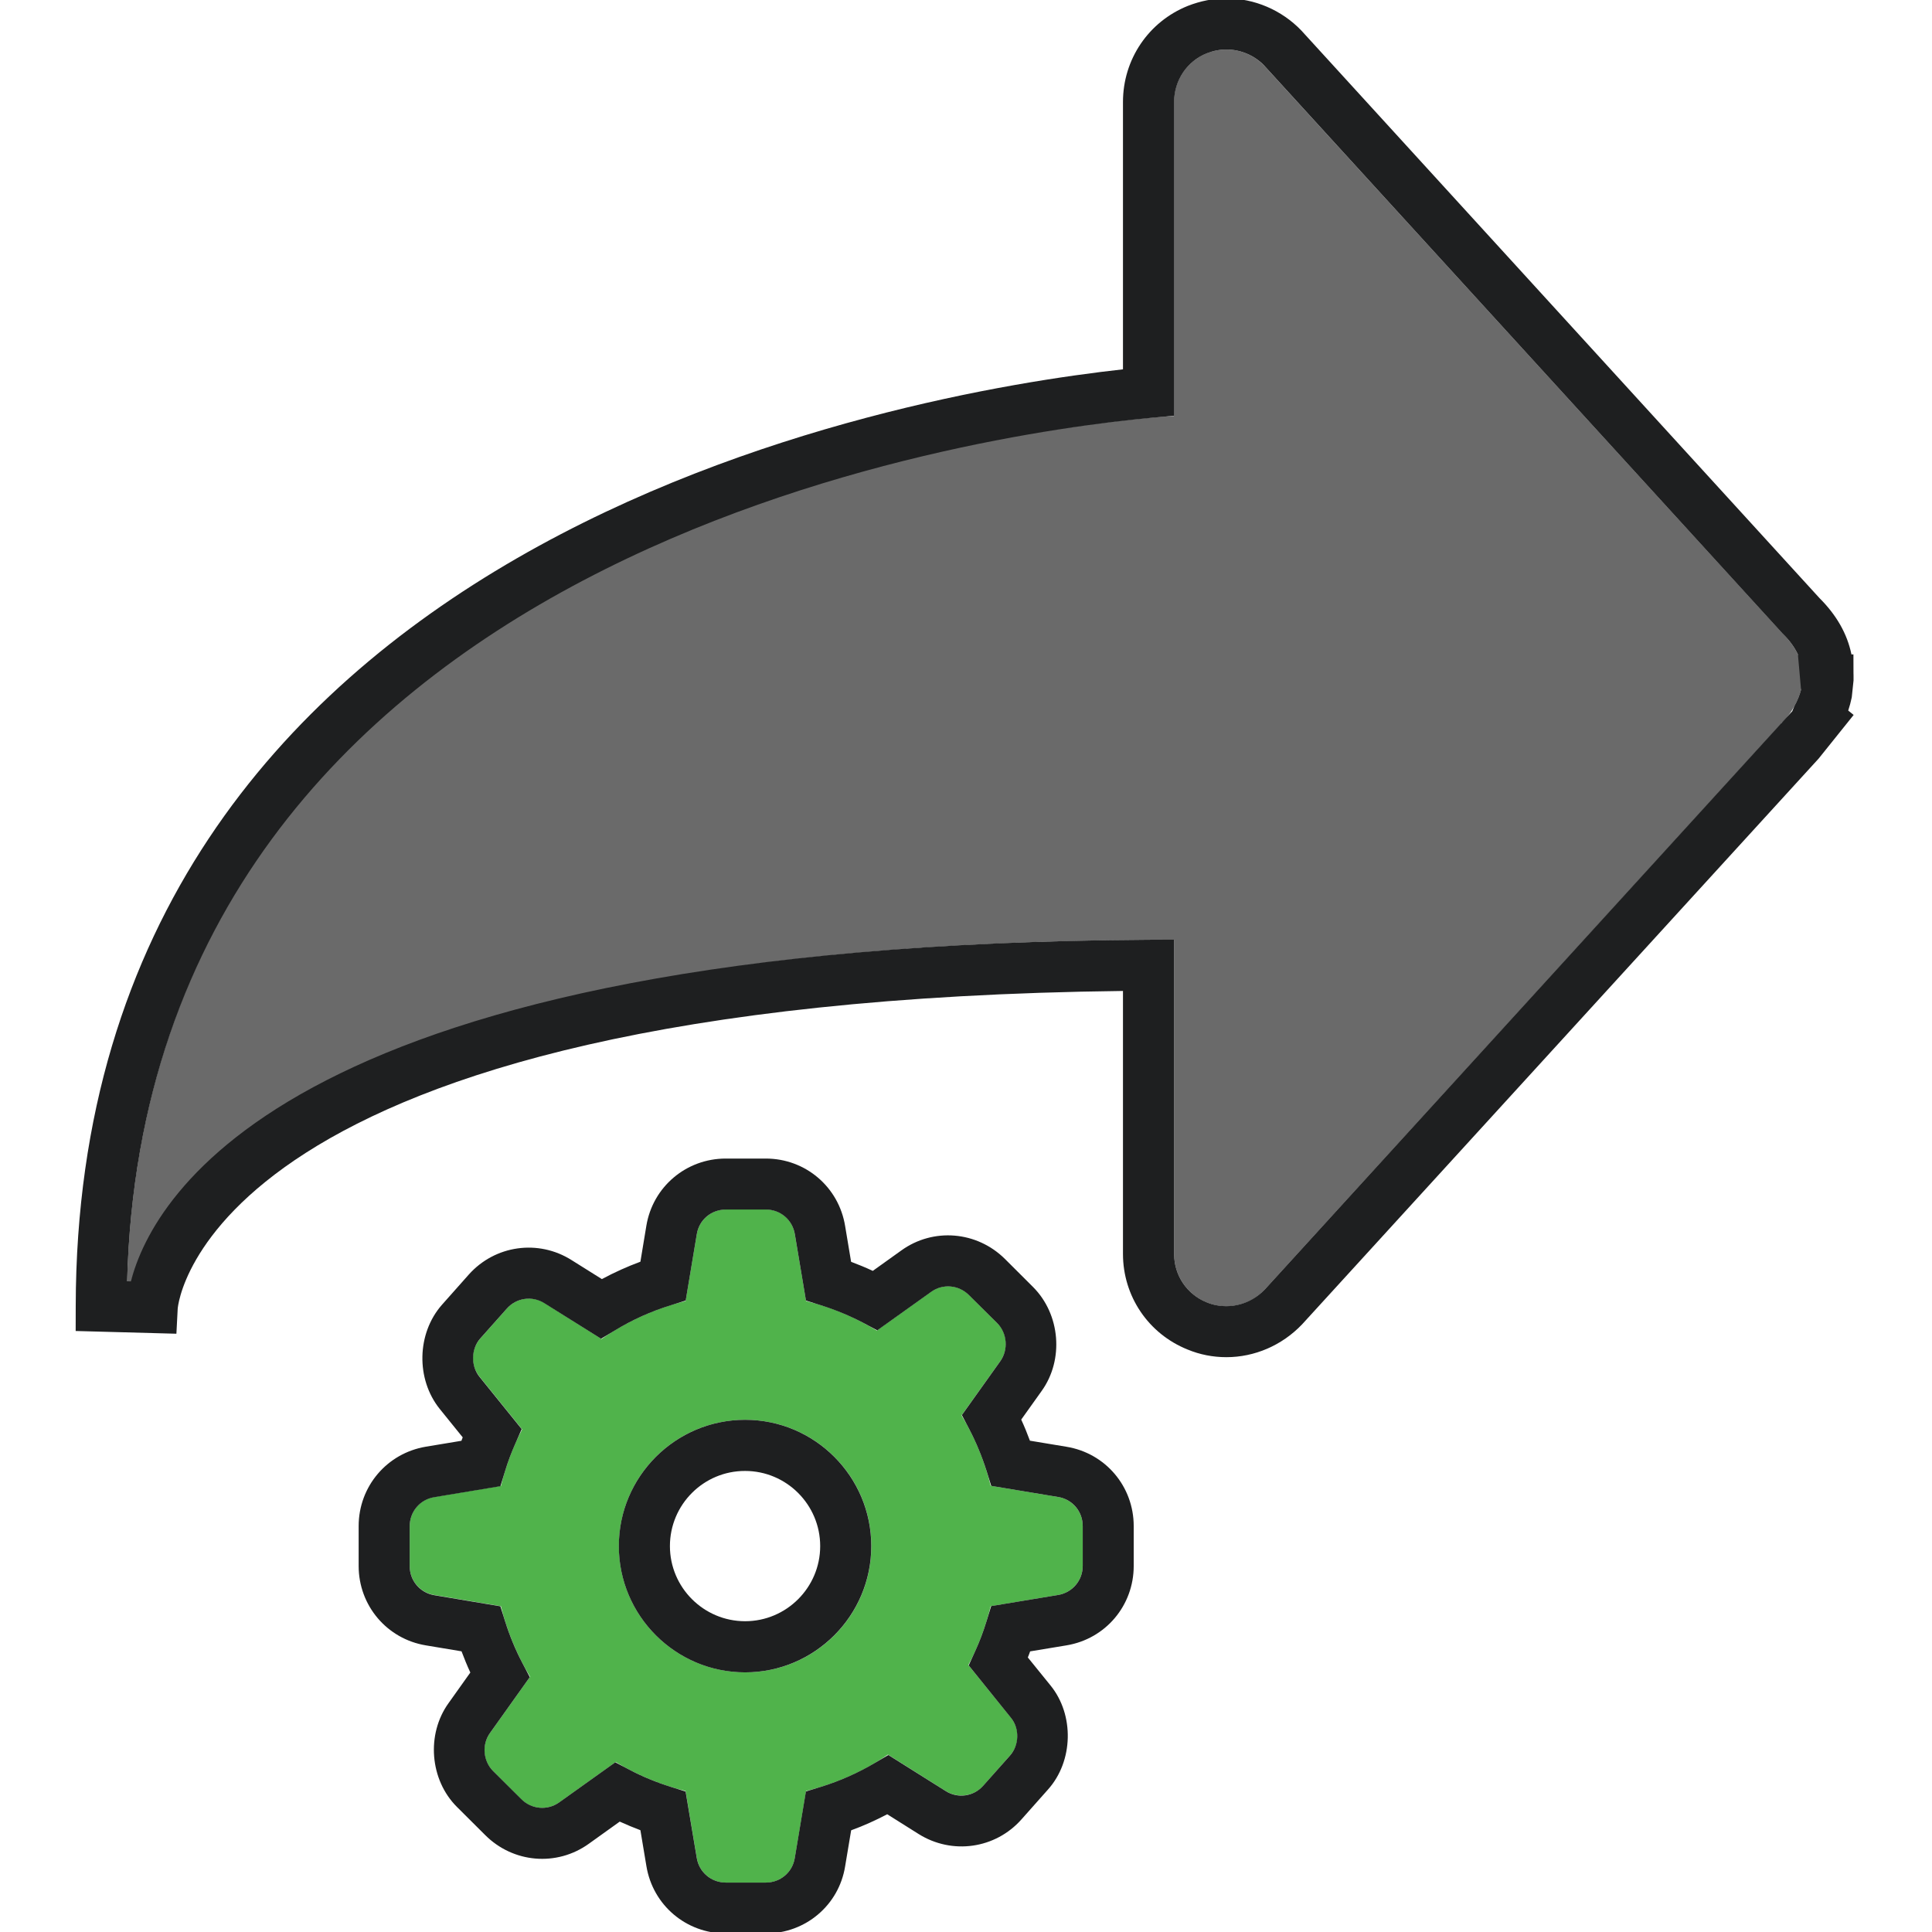
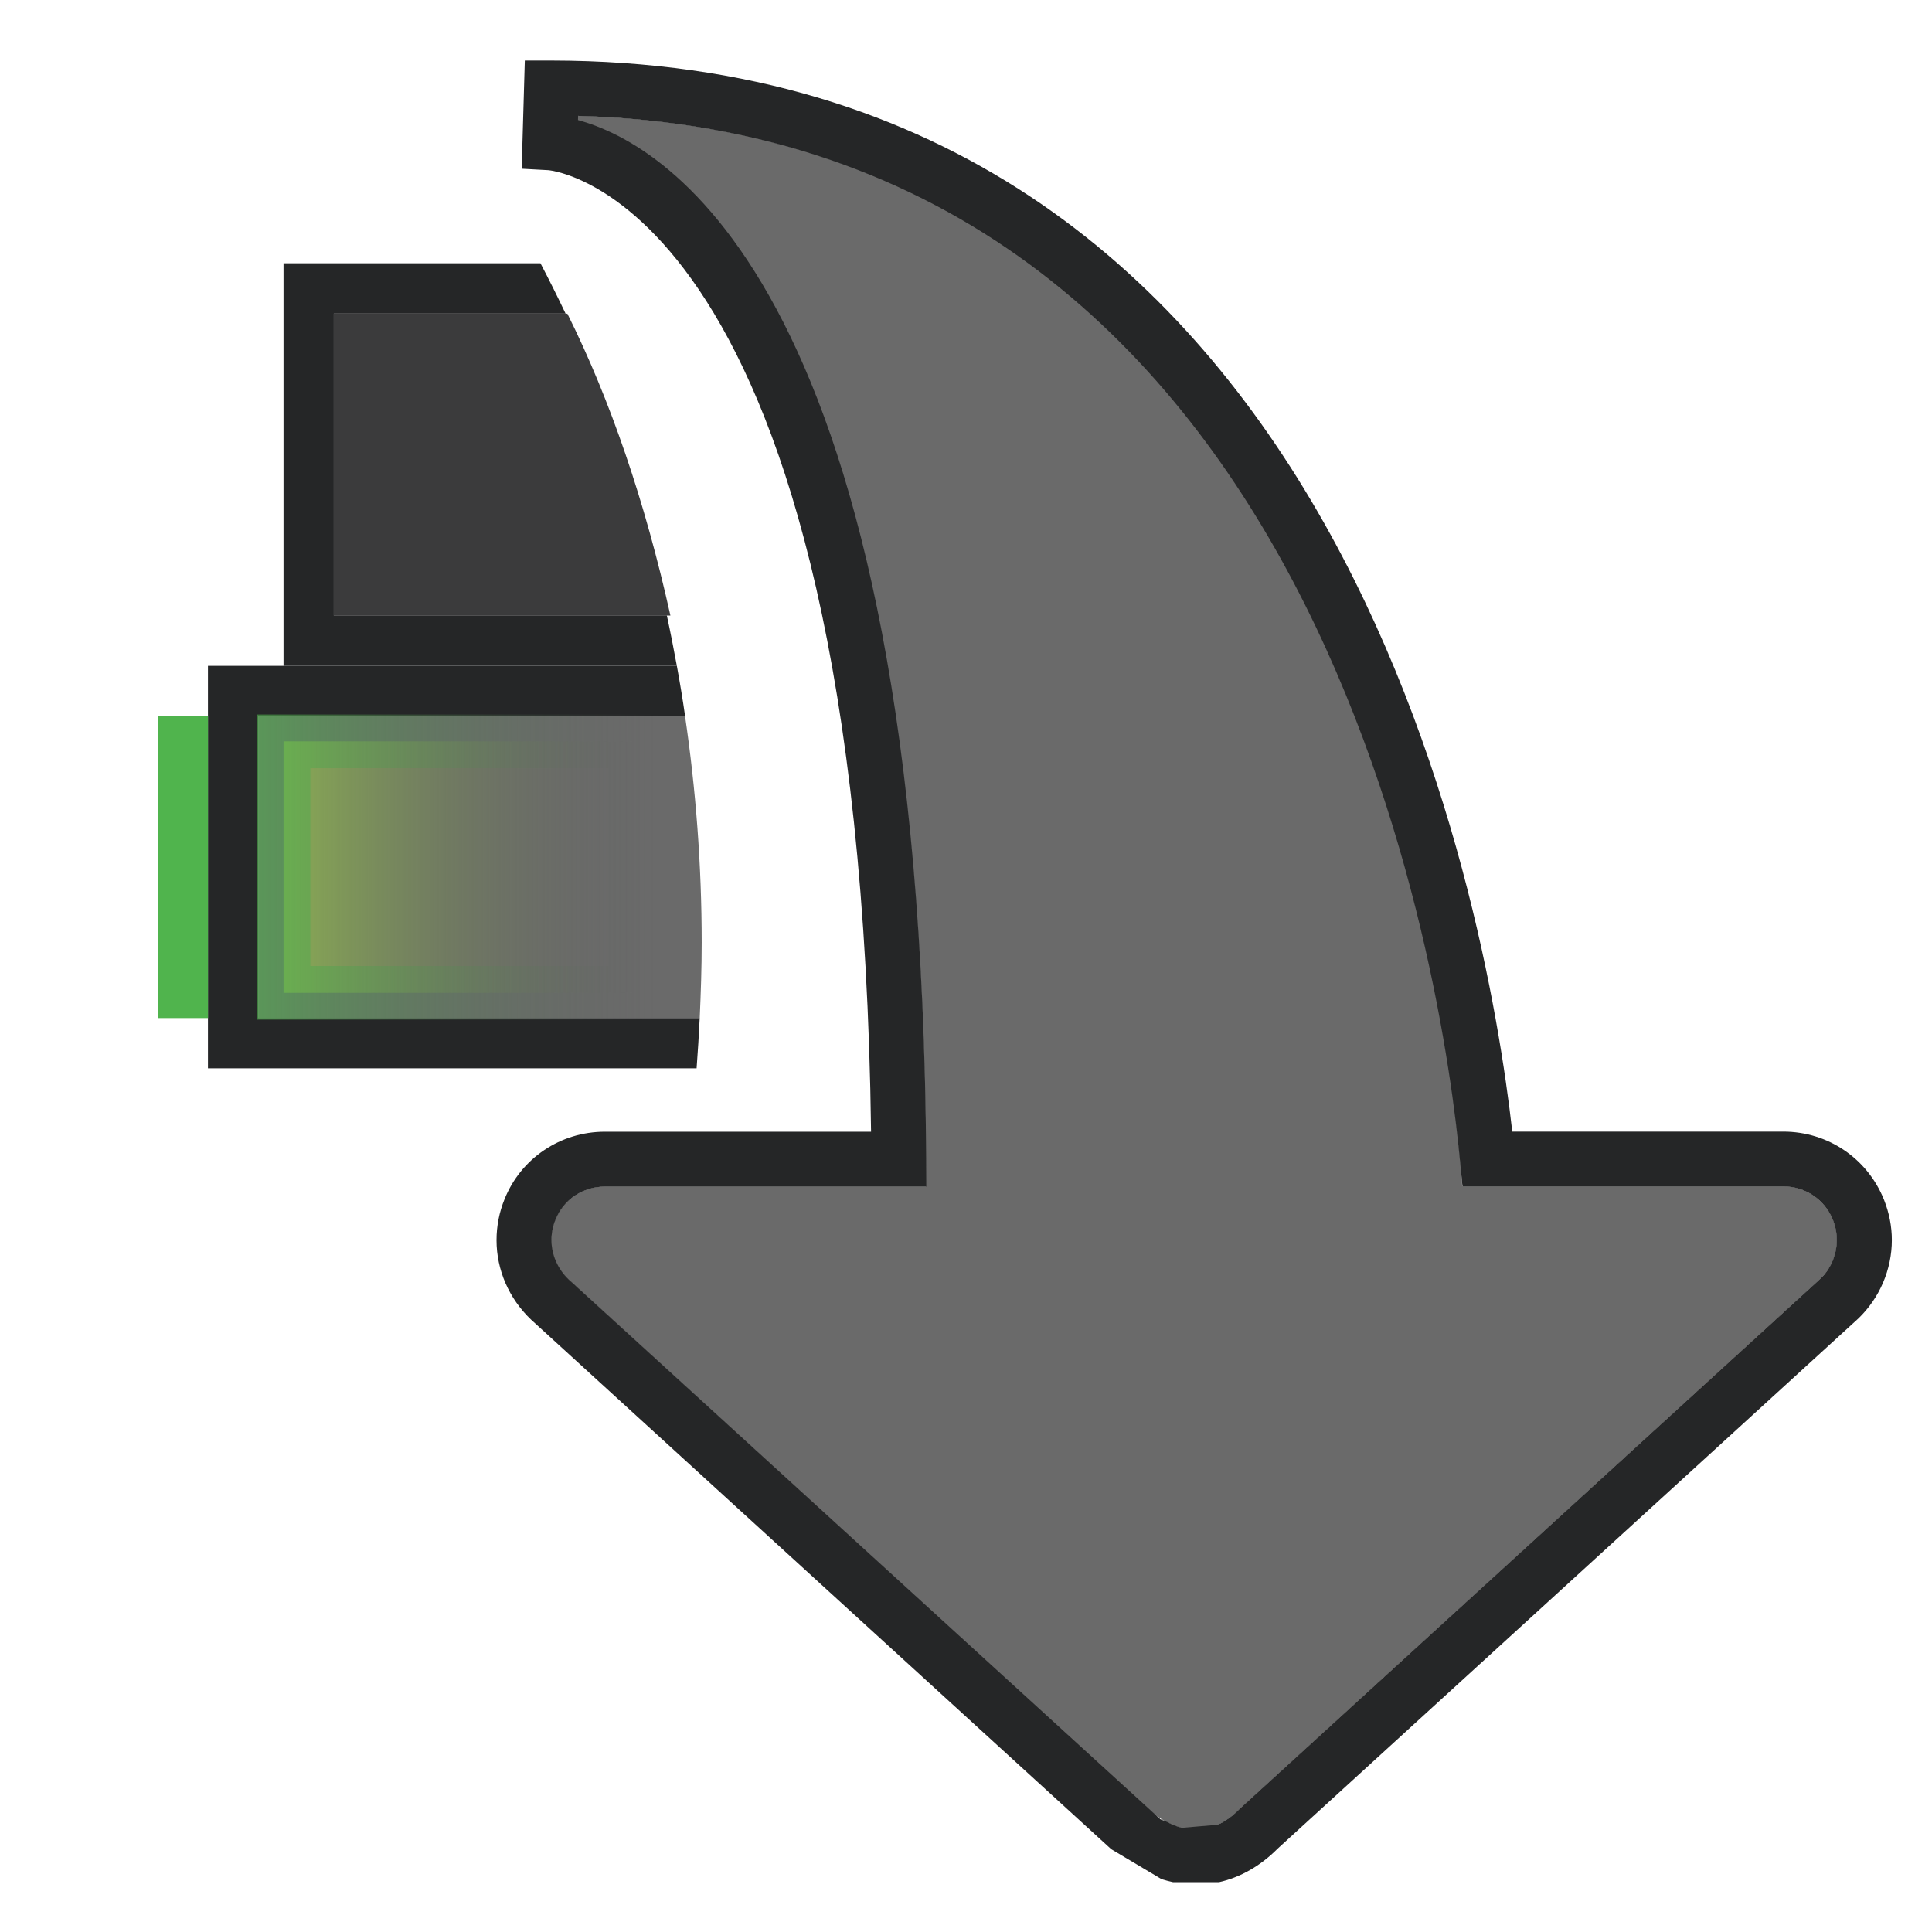
<svg xmlns="http://www.w3.org/2000/svg" version="1.1" id="Layer_1" x="0px" y="0px" width="36px" height="36px" viewBox="0 0 36 36" enable-background="new 0 0 36 36" xml:space="preserve">
-   <path id="plus_12_" fill="#6A6A6A" d="M1730.625,833.451c-0.297,0-0.533-0.238-0.533-0.535v-5.23h-5.23  c-0.297,0-0.537-0.236-0.537-0.531v-3.461c0-0.301,0.24-0.535,0.537-0.535h5.23v-5.23c0-0.299,0.236-0.537,0.533-0.537h3.463  c0.295,0,0.535,0.238,0.535,0.537v5.23h5.229c0.297,0,0.537,0.234,0.537,0.535v3.461c0,0.295-0.24,0.531-0.537,0.531h-5.229v5.23  c0,0.297-0.24,0.535-0.535,0.535H1730.625z" />
+   <path id="plus_12_" fill="#6A6A6A" d="M1730.625,833.451c-0.297,0-0.533-0.238-0.533-0.535v-5.23h-5.229  c-0.297,0-0.537-0.235-0.537-0.53v-3.461c0-0.302,0.24-0.535,0.537-0.535h5.229v-5.23c0-0.299,0.236-0.536,0.533-0.536h3.463  c0.295,0,0.535,0.237,0.535,0.536v5.23h5.229c0.299,0,0.537,0.233,0.537,0.535v3.461c0,0.295-0.238,0.53-0.537,0.53h-5.229v5.23  c0,0.297-0.24,0.535-0.535,0.535H1730.625z" />
  <g>
    <g>
-       <path id="reply_1_" fill="#6A6A6A" d="M21.876,7.751V1.9c-0.002-0.4,0.242-0.76,0.61-0.908c0.119-0.046,0.242-0.07,0.365-0.07    c0.262,0,0.519,0.106,0.707,0.303l9.642,10.56c0.299,0.299,0.396,0.561,0.384,0.845c0.02,0.267-0.17,0.623-0.366,0.829    l-0.026,0.01l0.01,0.008l-9.643,10.561c-0.188,0.196-0.445,0.302-0.707,0.302c-0.121,0-0.244-0.021-0.363-0.07    c-0.369-0.147-0.613-0.506-0.611-0.906v-5.853c-18.847,0-19.492,6.392-19.516,6.83C2.384,8.692,21.876,7.751,21.876,7.751z" />
-       <path fill="#1E1F20" d="M34.54,13.322l-0.653,0.814l-9.625,10.542c-0.375,0.393-0.886,0.611-1.41,0.611    c-0.252,0-0.496-0.048-0.724-0.143c-0.729-0.293-1.203-0.992-1.203-1.781v-4.9C3.807,18.668,3.313,24.329,3.311,24.389    l-0.024,0.463L1.41,24.801l0.001-0.463c0.02-14.338,15.39-17,19.514-17.456V1.9c0-0.793,0.476-1.496,1.208-1.79    c0.238-0.093,0.479-0.14,0.719-0.14c0.522,0,1.03,0.217,1.396,0.598l9.655,10.576c0.316,0.315,0.517,0.664,0.596,1.05h0.037    l0.001,0.348c0.001,0.015,0.001,0.03,0.001,0.045v0.087c0,0.001,0,0.003,0,0.005l-0.033,0.314c-0.018,0.086-0.04,0.17-0.066,0.247    L34.54,13.322z M33.396,13.253l0.039-0.095c0.058-0.104,0.1-0.209,0.125-0.306l-0.058-0.651h0.002    c-0.062-0.135-0.155-0.266-0.29-0.398L23.553,1.218c-0.179-0.186-0.437-0.296-0.701-0.296c-0.121,0-0.244,0.024-0.367,0.072    c-0.367,0.147-0.607,0.505-0.607,0.906v5.846l-0.432,0.04c-3.147,0.291-18.712,2.43-19.077,16.089l0.07,0.002    c0.41-1.595,2.978-6.274,18.96-6.366l0.479-0.002v5.858c0,0.398,0.239,0.752,0.607,0.9c0.117,0.049,0.24,0.071,0.367,0.071    c0.267,0,0.526-0.112,0.715-0.31L33.396,13.253z" />
+       <path id="reply_3_" fill="#6A6A6A" d="M27.244,22.108h5.984c0.407-0.002,0.777,0.248,0.926,0.625    c0.049,0.123,0.072,0.248,0.072,0.373c0,0.27-0.107,0.531-0.309,0.723l-10.803,9.862c-0.304,0.306-0.574,0.404-0.865,0.394    c-0.272,0.021-0.636-0.174-0.846-0.375l-0.012-0.027l-0.007,0.013l-10.802-9.864c-0.202-0.19-0.31-0.455-0.31-0.722    c0-0.126,0.021-0.251,0.072-0.373c0.152-0.378,0.519-0.628,0.927-0.625h5.985c0-19.275-6.536-19.935-6.985-19.96    C26.28,2.175,27.244,22.108,27.244,22.108z" />
    </g>
    <g>
-       <path id="settings_1_" fill="#50B34B" d="M7.634,28.436v0.744c0,0.271,0.193,0.497,0.458,0.541l1.242,0.209    c0.116,0.469,0.3,0.909,0.544,1.313l-0.749,1.051c-0.156,0.217-0.131,0.518,0.059,0.706l0.525,0.526    c0.189,0.189,0.489,0.215,0.707,0.059l1.053-0.752c0.4,0.242,0.837,0.426,1.302,0.54l0.209,1.249    c0.044,0.265,0.273,0.458,0.541,0.458h0.746c0.268,0,0.497-0.193,0.539-0.458l0.21-1.249c0.553-0.138,1.068-0.364,1.525-0.679    l1.077,0.679c0.227,0.142,0.525,0.101,0.702-0.101l0.494-0.558c0.18-0.2,0.188-0.5,0.017-0.71l-0.791-0.979    c0.184-0.342,0.32-0.711,0.416-1.096l1.257-0.209c0.264-0.045,0.458-0.271,0.458-0.541v-0.744c0-0.27-0.194-0.498-0.458-0.541    l-1.257-0.209c-0.116-0.469-0.301-0.91-0.543-1.311l0.724-1.014c0.154-0.217,0.131-0.516-0.06-0.707l-0.526-0.524    c-0.19-0.188-0.489-0.214-0.706-0.058l-1.011,0.722c-0.404-0.248-0.847-0.435-1.318-0.55l-0.21-1.249    c-0.042-0.265-0.271-0.458-0.539-0.458h-0.746c-0.268,0-0.497,0.193-0.541,0.458l-0.209,1.249    c-0.569,0.14-1.099,0.382-1.565,0.707l-1.063-0.668c-0.226-0.143-0.523-0.102-0.702,0.101L8.95,24.941    c-0.177,0.201-0.185,0.5-0.016,0.709l0.795,0.984c-0.171,0.33-0.304,0.682-0.394,1.053l-1.242,0.207    C7.827,27.938,7.634,28.167,7.634,28.436z M11.532,28.809c0-1.3,1.053-2.353,2.353-2.353c1.298,0,2.351,1.053,2.351,2.353    c0,1.299-1.053,2.353-2.351,2.353C12.585,31.16,11.532,30.107,11.532,28.809z" />
-       <path fill="#1E1F20" d="M21.125,28.436v0.744c0,0.737-0.525,1.359-1.253,1.479l-0.677,0.112c-0.014,0.037-0.026,0.076-0.043,0.113    l0.422,0.521c0.447,0.547,0.428,1.412-0.047,1.941L19.035,33.9c-0.486,0.55-1.293,0.666-1.918,0.274l-0.585-0.368    c-0.216,0.113-0.44,0.215-0.672,0.299l-0.112,0.67c-0.116,0.725-0.738,1.252-1.478,1.252h-0.746c-0.737,0-1.359-0.526-1.479-1.254    l-0.112-0.67c-0.13-0.049-0.258-0.102-0.385-0.16l-0.575,0.412c-0.599,0.431-1.413,0.361-1.935-0.164L8.515,33.67    c-0.507-0.505-0.575-1.355-0.156-1.936l0.405-0.569C8.704,31.036,8.65,30.902,8.6,30.77l-0.665-0.111    c-0.725-0.12-1.252-0.742-1.252-1.479v-0.744c0-0.736,0.526-1.357,1.252-1.479l0.663-0.11c0.008-0.021,0.017-0.044,0.024-0.064    l-0.43-0.532c-0.445-0.556-0.425-1.406,0.042-1.937l0.499-0.562c0.489-0.55,1.297-0.665,1.919-0.271l0.563,0.353    c0.231-0.124,0.472-0.233,0.718-0.324l0.111-0.67c0.12-0.726,0.743-1.252,1.479-1.252h0.746c0.74,0,1.361,0.529,1.479,1.259    l0.111,0.665c0.137,0.052,0.271,0.106,0.404,0.169l0.531-0.38c0.594-0.429,1.406-0.362,1.931,0.157l0.526,0.525    c0.508,0.51,0.576,1.354,0.159,1.935l-0.381,0.534c0.059,0.128,0.113,0.26,0.162,0.393l0.68,0.113    C20.6,27.077,21.125,27.699,21.125,28.436z M18.05,31.032l0.123-0.269c0.081-0.177,0.15-0.361,0.21-0.556l0.086-0.28l1.248-0.207    c0.266-0.045,0.458-0.271,0.458-0.541v-0.744c0-0.271-0.192-0.498-0.458-0.541l-1.247-0.207l-0.087-0.279    c-0.086-0.271-0.195-0.534-0.324-0.781l-0.136-0.259l0.716-1.004c0.154-0.216,0.129-0.521-0.058-0.71l-0.527-0.523    c-0.191-0.189-0.487-0.215-0.703-0.059l-1.004,0.717l-0.26-0.139c-0.253-0.133-0.519-0.243-0.79-0.328l-0.279-0.088l-0.207-1.235    c-0.043-0.269-0.271-0.461-0.54-0.461h-0.746c-0.27,0-0.497,0.19-0.541,0.457l-0.207,1.239l-0.279,0.088    c-0.366,0.113-0.718,0.271-1.046,0.472L11.2,24.945l-1.054-0.66c-0.229-0.145-0.523-0.104-0.703,0.1l-0.497,0.559    c-0.167,0.19-0.177,0.506-0.013,0.709l0.788,0.976l-0.117,0.267c-0.074,0.168-0.14,0.34-0.193,0.516l-0.086,0.281l-1.233,0.205    c-0.266,0.043-0.458,0.271-0.458,0.541v0.744c0,0.27,0.192,0.496,0.457,0.541l1.233,0.207l0.087,0.277    c0.085,0.271,0.194,0.536,0.325,0.784l0.136,0.259l-0.741,1.04c-0.157,0.216-0.129,0.522,0.056,0.708l0.525,0.523    c0.191,0.193,0.488,0.219,0.707,0.063l1.046-0.747l0.259,0.136c0.246,0.131,0.507,0.237,0.773,0.321l0.278,0.087l0.208,1.238    c0.044,0.267,0.271,0.459,0.541,0.459h0.746c0.27,0,0.496-0.191,0.539-0.455l0.208-1.243l0.28-0.086    c0.356-0.11,0.694-0.261,1.006-0.446l0.25-0.147l1.069,0.672c0.228,0.144,0.522,0.101,0.7-0.101l0.495-0.557    c0.177-0.195,0.184-0.51,0.019-0.709L18.05,31.032z M16.235,28.809c0,1.297-1.055,2.353-2.351,2.353    c-1.297,0-2.353-1.056-2.353-2.353c0-1.298,1.056-2.353,2.353-2.353C15.181,26.456,16.235,27.511,16.235,28.809z M12.483,28.809    c0,0.772,0.629,1.4,1.401,1.4c0.771,0,1.399-0.628,1.399-1.4s-0.628-1.4-1.399-1.4C13.112,27.407,12.483,28.035,12.483,28.809z" />
+       <path id="reply_2_" fill="#6A6A6A" d="M27.244,22.108h5.984c0.407-0.002,0.777,0.248,0.926,0.625    c0.049,0.123,0.072,0.248,0.072,0.373c0,0.27-0.107,0.531-0.309,0.723l-10.803,9.862c-0.304,0.306-0.574,0.404-0.865,0.394    c-0.272,0.021-0.636-0.174-0.846-0.375l-0.012-0.027l-0.007,0.013l-10.802-9.864c-0.202-0.19-0.31-0.455-0.31-0.722    c0-0.126,0.021-0.251,0.072-0.373c0.152-0.378,0.519-0.628,0.927-0.625h5.985c0-19.275-6.536-19.935-6.985-19.96    C26.28,2.175,27.244,22.108,27.244,22.108z" />
+     </g>
+     <g>
+       <path fill="#252627" d="M21.643,35.015l-0.937-0.558L9.895,24.589c-0.412-0.392-0.643-0.928-0.643-1.479    c0-0.27,0.052-0.526,0.15-0.767c0.304-0.757,1.038-1.255,1.867-1.255h4.962C16.014,3.707,10.275,3.176,10.217,3.171L9.721,3.144    l0.058-2.016h0.499C24.933,1.15,27.698,16.833,28.179,21.086h5.05c0.832,0,1.568,0.499,1.877,1.27    c0.096,0.243,0.146,0.494,0.146,0.751c0,0.549-0.229,1.082-0.625,1.462l-10.819,9.877c-0.318,0.321-0.697,0.538-1.095,0.626l0,0    h-0.854C21.784,35.055,21.71,35.036,21.643,35.015L21.643,35.015z M21.622,33.899l0.105,0.04c0.101,0.056,0.201,0.096,0.294,0.12    l0.668-0.057c0.14-0.063,0.275-0.159,0.409-0.296l10.828-9.884c0.188-0.181,0.3-0.445,0.3-0.715c0-0.127-0.023-0.252-0.072-0.375    c-0.149-0.378-0.515-0.625-0.926-0.625h-5.977l-0.045-0.462C26.906,18.434,24.701,2.55,10.772,2.159L10.77,2.237    c1.65,0.448,6.39,3.146,6.488,19.357l0.003,0.517h-5.991c-0.408,0-0.769,0.242-0.919,0.617c-0.051,0.121-0.075,0.246-0.075,0.38    c0,0.271,0.116,0.537,0.317,0.729L21.622,33.899z" />
    </g>
  </g>
+   <g>
+     <g>
+       <path fill="none" d="M10.572,5.844h-0.033c0.818,1.734,1.454,3.625,1.887,5.625h0.066C12.02,9.346,11.368,7.442,10.572,5.844z" />
+       <path fill="none" d="M13.038,18.97h0.283c-0.019-1.966-0.183-3.854-0.469-5.625h-0.087c0.199,1.366,0.31,2.776,0.31,4.219    C13.075,18.036,13.06,18.504,13.038,18.97z" />
+       <path fill="#3B3B3C" d="M6.22,5.844v5.625h6.206c-0.433-2.001-1.07-3.892-1.887-5.625H6.22z" />
+       <path fill="#6A6A6A" d="M4.813,18.97h8.225c0.021-0.466,0.037-0.934,0.037-1.406c0-1.443-0.109-2.853-0.31-4.219H4.813V18.97z" />
+       <path fill="#252627" d="M5.283,4.907v0.938v5.625v0.937H6.22h6.272h0.12c-0.058-0.314-0.119-0.627-0.186-0.937H6.22V5.844h4.319    c-0.151-0.318-0.306-0.629-0.468-0.938H6.22H5.283z" />
+       <path fill="#252627" d="M4.813,18.97v-5.625h7.953c-0.045-0.315-0.097-0.627-0.154-0.938h-0.12H6.22H5.283h-0.47H3.875v0.938    v5.625v0.937h0.938h8.167c0.024-0.309,0.042-0.623,0.058-0.937H4.813z" />
+     </g>
+     <rect x="2.938" y="13.345" fill="#50B44D" width="0.938" height="5.625" />
+     <linearGradient id="SVGID_1_" gradientUnits="userSpaceOnUse" x1="277.883" y1="-374.997" x2="284.443" y2="-374.997" gradientTransform="matrix(1 0 0 -1 -272.5996 -358.8398)">
+       <stop offset="0" style="stop-color:#9ED844;stop-opacity:0.6" />
+       <stop offset="1" style="stop-color:#5B5B5B;stop-opacity:0" />
+     </linearGradient>
+     <linearGradient id="SVGID_2_" gradientUnits="userSpaceOnUse" x1="277.383" y1="-374.997" x2="284.943" y2="-374.997" gradientTransform="matrix(1 0 0 -1 -272.5996 -358.8398)">
+       <stop offset="0" style="stop-color:#50B44D;stop-opacity:0.6" />
+       <stop offset="1" style="stop-color:#5B5B5B;stop-opacity:0" />
+     </linearGradient>
+     <rect x="5.283" y="13.814" fill="url(#SVGID_1_)" stroke="url(#SVGID_2_)" stroke-miterlimit="10" width="6.561" height="4.686" />
+     <path fill="#3B3B3C" d="M6.22,11.47h6.272c-0.471-2.124-1.124-4.028-1.92-5.625H6.22V11.47z" />
+   </g>
</svg>
